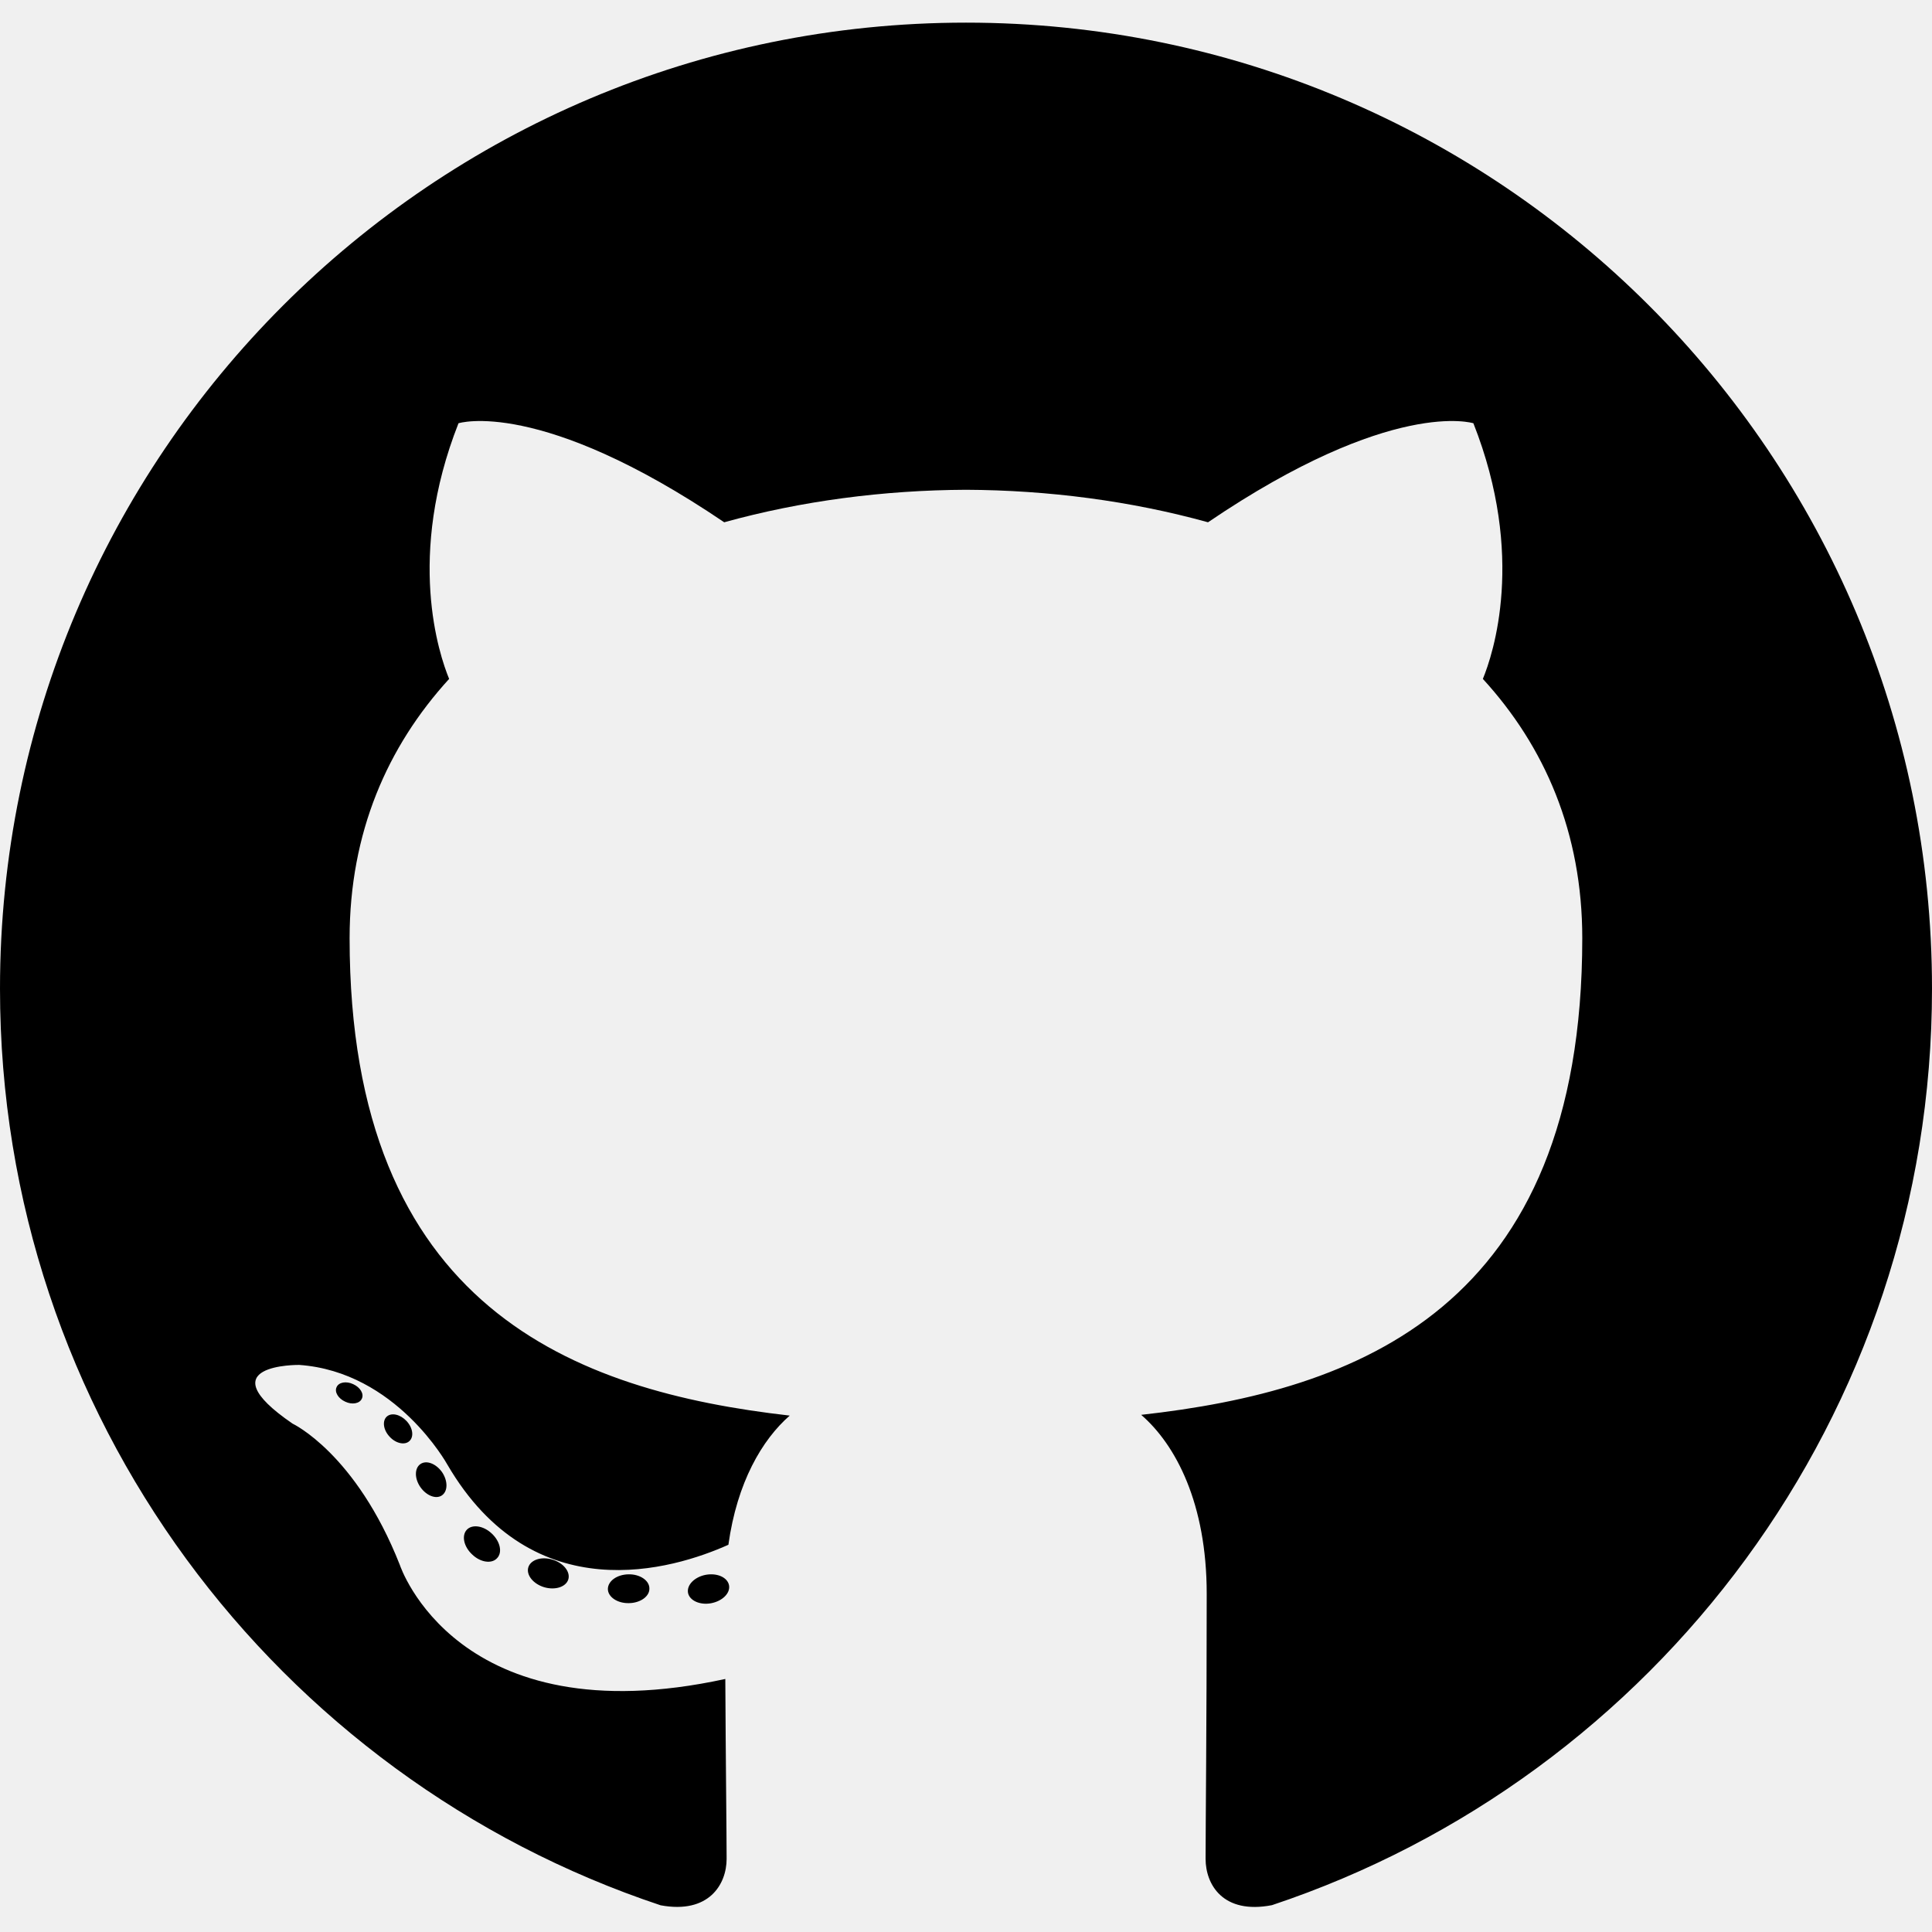
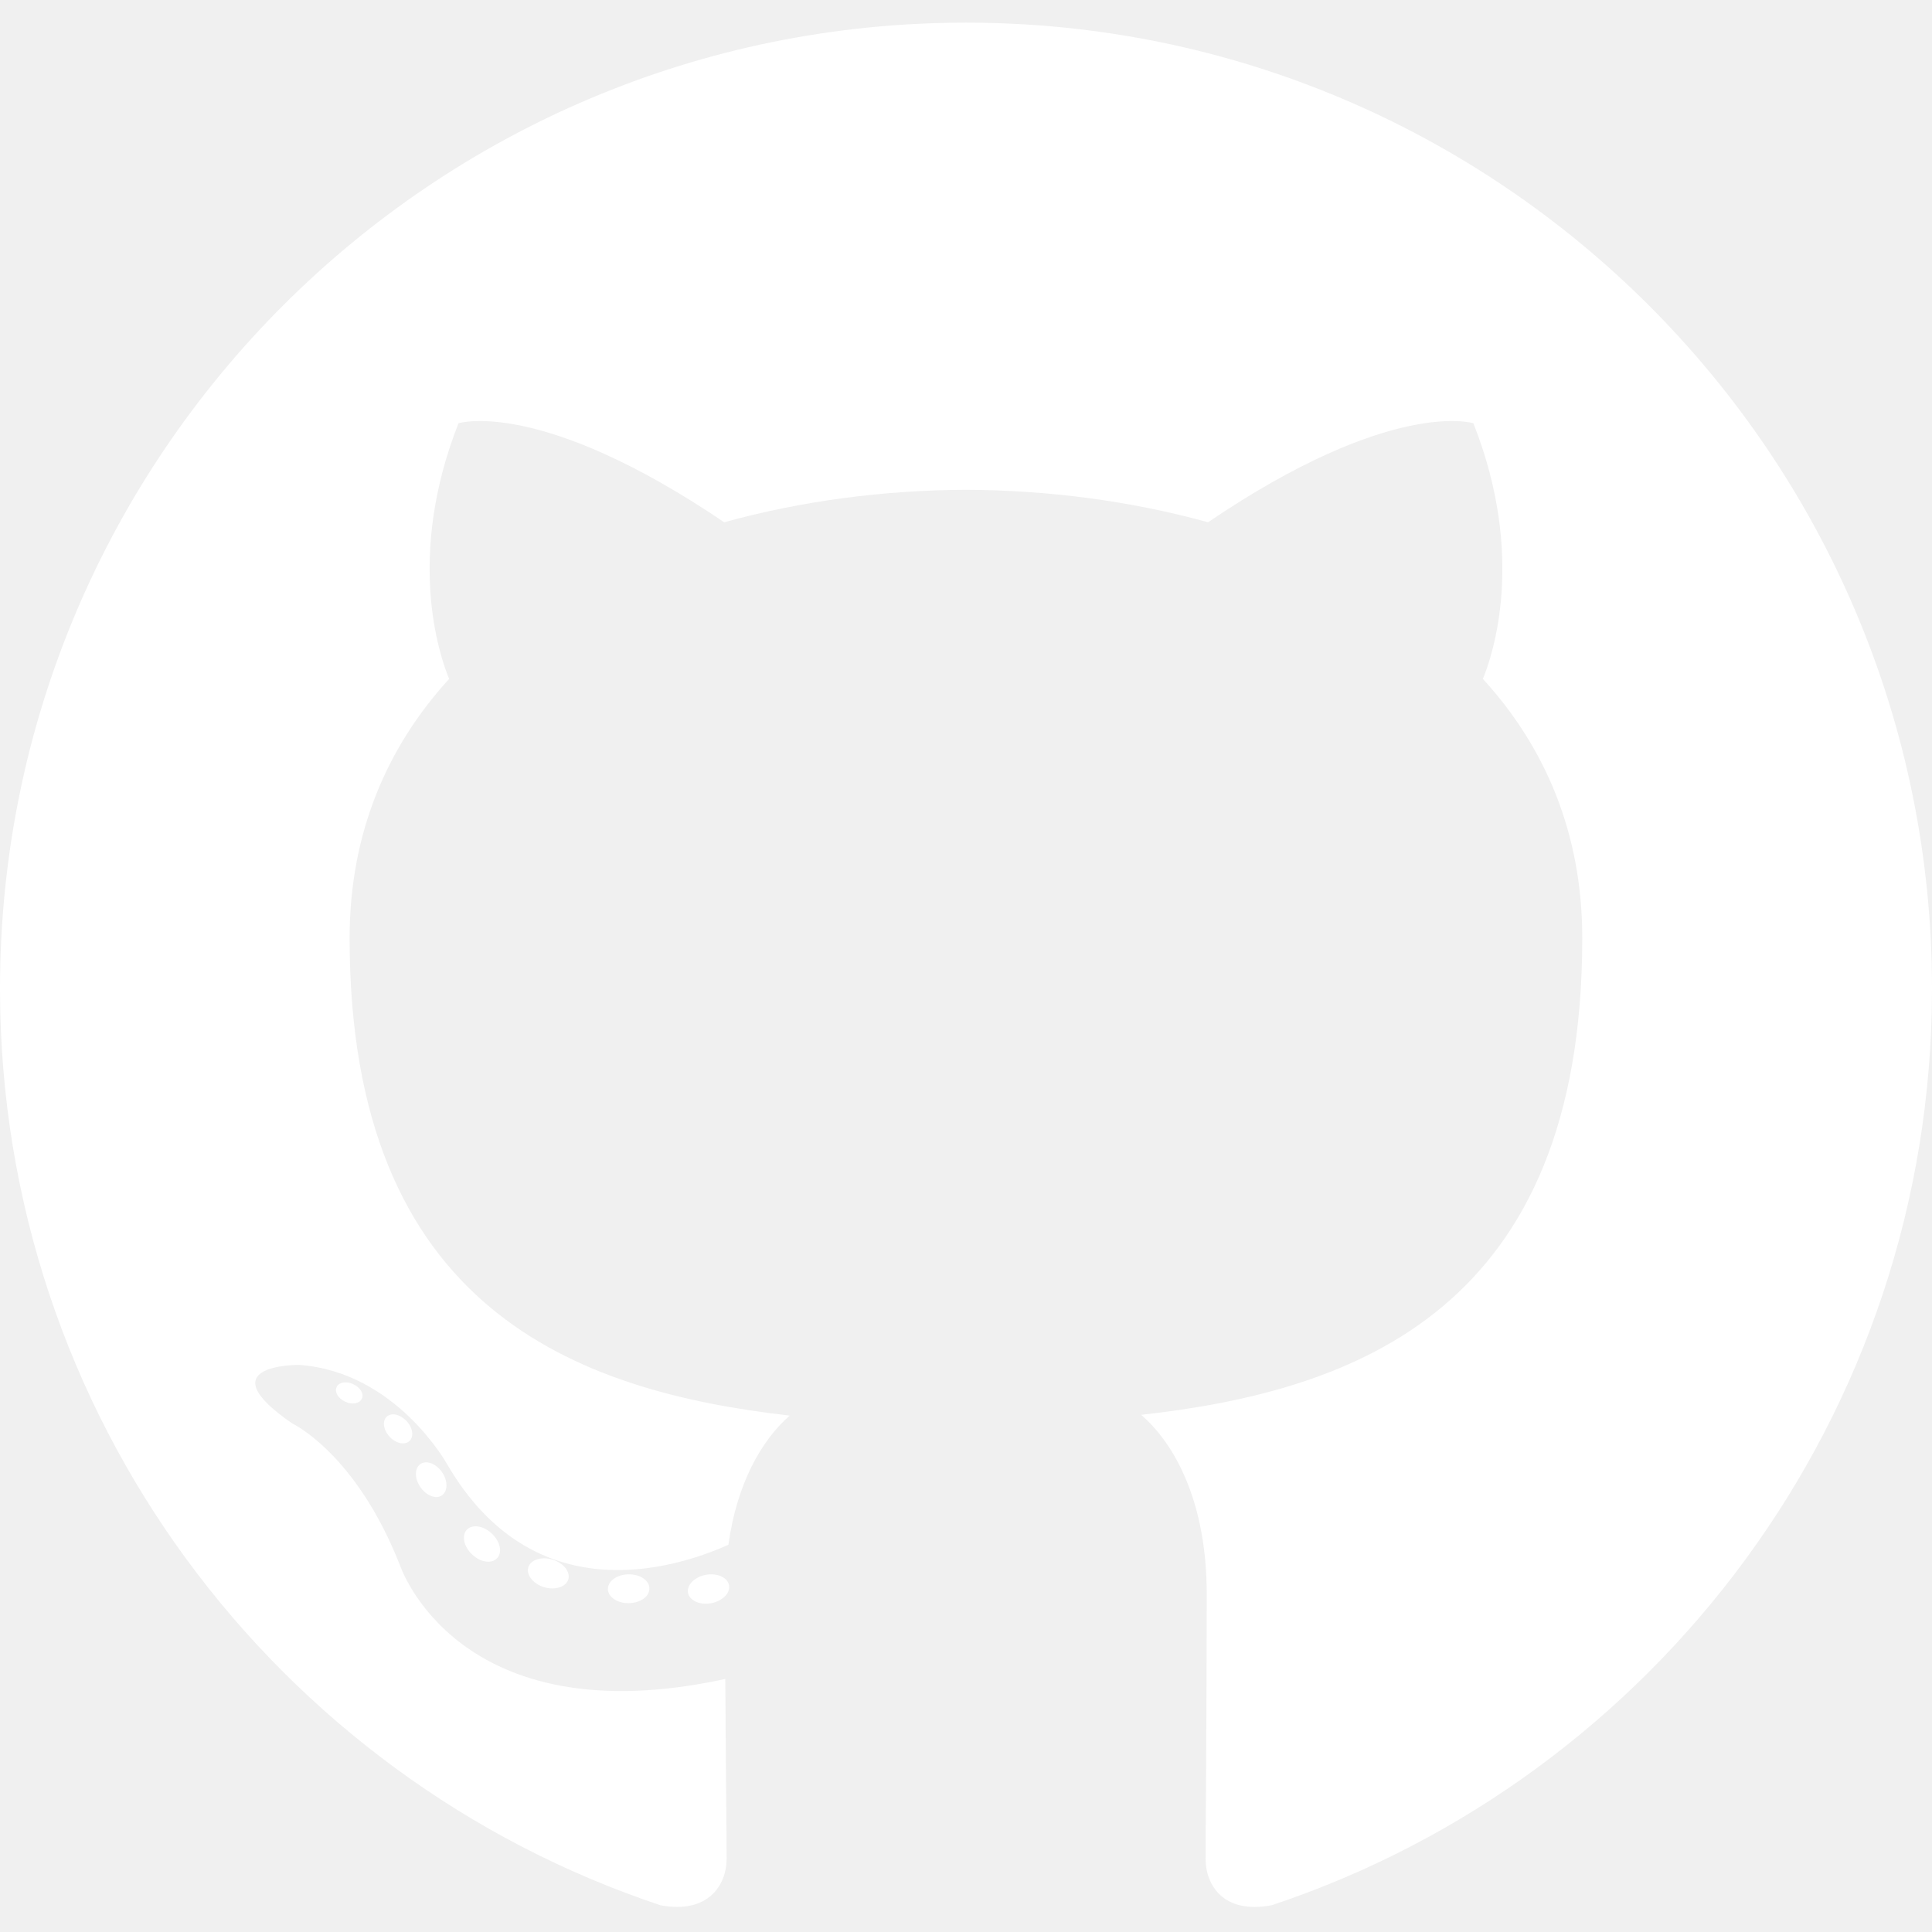
<svg xmlns="http://www.w3.org/2000/svg" width="48" height="48" viewBox="0 0 256 250" version="1.1" preserveAspectRatio="xMidYMid">
  <g>
-     <path d="M128.001,0 C57.317,0 0,57.307 0,128.001 C0,184.555 36.676,232.536 87.535,249.461 C93.932,250.646 96.281,246.684 96.281,243.303 C96.281,240.251 96.162,230.168 96.107,219.472 C60.497,227.215 52.983,204.37 52.983,204.37 C47.16,189.575 38.77,185.641 38.77,185.641 C27.157,177.696 39.646,177.859 39.646,177.859 C52.499,178.762 59.267,191.05 59.267,191.05 C70.684,210.618 89.212,204.961 96.516,201.69 C97.665,193.418 100.982,187.771 104.643,184.574 C76.212,181.338 46.325,170.362 46.325,121.316 C46.325,107.341 51.325,95.922 59.513,86.958 C58.184,83.734 53.803,70.716 60.753,53.084 C60.753,53.084 71.502,49.644 95.963,66.205 C106.173,63.369 117.123,61.947 128.001,61.898 C138.879,61.947 149.838,63.369 160.067,66.205 C184.498,49.644 195.232,53.084 195.232,53.084 C202.199,70.716 197.816,83.734 196.487,86.958 C204.694,95.922 209.66,107.341 209.66,121.316 C209.66,170.479 179.716,181.304 151.213,184.473 C155.804,188.445 159.895,196.235 159.895,208.177 C159.895,225.303 159.747,239.087 159.747,243.303 C159.747,246.71 162.051,250.701 168.539,249.444 C219.37,232.5 256,184.536 256,128.001 C256,57.307 198.691,0 128.001,0 Z M47.941,182.34 C47.659,182.976 46.658,183.167 45.747,182.73 C44.818,182.313 44.297,181.446 44.598,180.808 C44.873,180.153 45.876,179.97 46.802,180.409 C47.733,180.827 48.263,181.702 47.941,182.34 Z M54.237,187.958 C53.626,188.524 52.433,188.261 51.623,187.367 C50.786,186.475 50.629,185.281 51.248,184.707 C51.878,184.141 53.035,184.406 53.874,185.298 C54.712,186.201 54.875,187.386 54.237,187.958 Z M58.556,195.146 C57.772,195.691 56.49,195.18 55.697,194.042 C54.913,192.904 54.913,191.539 55.714,190.992 C56.509,190.445 57.772,190.937 58.575,192.067 C59.357,193.224 59.357,194.589 58.556,195.146 Z M65.861,203.471 C65.16,204.245 63.665,204.037 62.572,202.982 C61.452,201.949 61.141,200.485 61.845,199.711 C62.555,198.935 64.058,199.153 65.16,200.201 C66.27,201.231 66.61,202.706 65.861,203.471 Z M75.303,206.282 C74.993,207.284 73.554,207.74 72.104,207.314 C70.656,206.875 69.709,205.701 70.001,204.688 C70.302,203.679 71.748,203.204 73.208,203.66 C74.654,204.096 75.604,205.262 75.303,206.282 Z M86.047,207.474 C86.083,208.529 84.854,209.405 83.332,209.424 C81.801,209.458 80.563,208.603 80.546,207.565 C80.546,206.499 81.748,205.632 83.279,205.606 C84.801,205.577 86.047,206.424 86.047,207.474 Z M96.602,207.069 C96.784,208.099 95.727,209.157 94.215,209.439 C92.73,209.71 91.354,209.074 91.165,208.053 C90.981,206.997 92.058,205.939 93.541,205.666 C95.055,205.403 96.409,206.022 96.602,207.069 Z" fill="#000" />
+     <path d="M128.001,0 C57.317,0 0,57.307 0,128.001 C0,184.555 36.676,232.536 87.535,249.461 C93.932,250.646 96.281,246.684 96.281,243.303 C96.281,240.251 96.162,230.168 96.107,219.472 C60.497,227.215 52.983,204.37 52.983,204.37 C47.16,189.575 38.77,185.641 38.77,185.641 C27.157,177.696 39.646,177.859 39.646,177.859 C52.499,178.762 59.267,191.05 59.267,191.05 C70.684,210.618 89.212,204.961 96.516,201.69 C97.665,193.418 100.982,187.771 104.643,184.574 C76.212,181.338 46.325,170.362 46.325,121.316 C46.325,107.341 51.325,95.922 59.513,86.958 C58.184,83.734 53.803,70.716 60.753,53.084 C60.753,53.084 71.502,49.644 95.963,66.205 C106.173,63.369 117.123,61.947 128.001,61.898 C138.879,61.947 149.838,63.369 160.067,66.205 C184.498,49.644 195.232,53.084 195.232,53.084 C202.199,70.716 197.816,83.734 196.487,86.958 C204.694,95.922 209.66,107.341 209.66,121.316 C209.66,170.479 179.716,181.304 151.213,184.473 C155.804,188.445 159.895,196.235 159.895,208.177 C159.895,225.303 159.747,239.087 159.747,243.303 C159.747,246.71 162.051,250.701 168.539,249.444 C219.37,232.5 256,184.536 256,128.001 C256,57.307 198.691,0 128.001,0 Z M47.941,182.34 C47.659,182.976 46.658,183.167 45.747,182.73 C44.818,182.313 44.297,181.446 44.598,180.808 C44.873,180.153 45.876,179.97 46.802,180.409 C47.733,180.827 48.263,181.702 47.941,182.34 Z M54.237,187.958 C53.626,188.524 52.433,188.261 51.623,187.367 C50.786,186.475 50.629,185.281 51.248,184.707 C51.878,184.141 53.035,184.406 53.874,185.298 C54.712,186.201 54.875,187.386 54.237,187.958 Z M58.556,195.146 C57.772,195.691 56.49,195.18 55.697,194.042 C54.913,192.904 54.913,191.539 55.714,190.992 C56.509,190.445 57.772,190.937 58.575,192.067 C59.357,193.224 59.357,194.589 58.556,195.146 Z M65.861,203.471 C65.16,204.245 63.665,204.037 62.572,202.982 C61.452,201.949 61.141,200.485 61.845,199.711 C62.555,198.935 64.058,199.153 65.16,200.201 C66.27,201.231 66.61,202.706 65.861,203.471 Z M75.303,206.282 C74.993,207.284 73.554,207.74 72.104,207.314 C70.656,206.875 69.709,205.701 70.001,204.688 C70.302,203.679 71.748,203.204 73.208,203.66 C74.654,204.096 75.604,205.262 75.303,206.282 Z M86.047,207.474 C86.083,208.529 84.854,209.405 83.332,209.424 C81.801,209.458 80.563,208.603 80.546,207.565 C80.546,206.499 81.748,205.632 83.279,205.606 C84.801,205.577 86.047,206.424 86.047,207.474 Z M96.602,207.069 C96.784,208.099 95.727,209.157 94.215,209.439 C92.73,209.71 91.354,209.074 91.165,208.053 C90.981,206.997 92.058,205.939 93.541,205.666 C95.055,205.403 96.409,206.022 96.602,207.069 Z" fill="#fff" />
  </g>
</svg>
